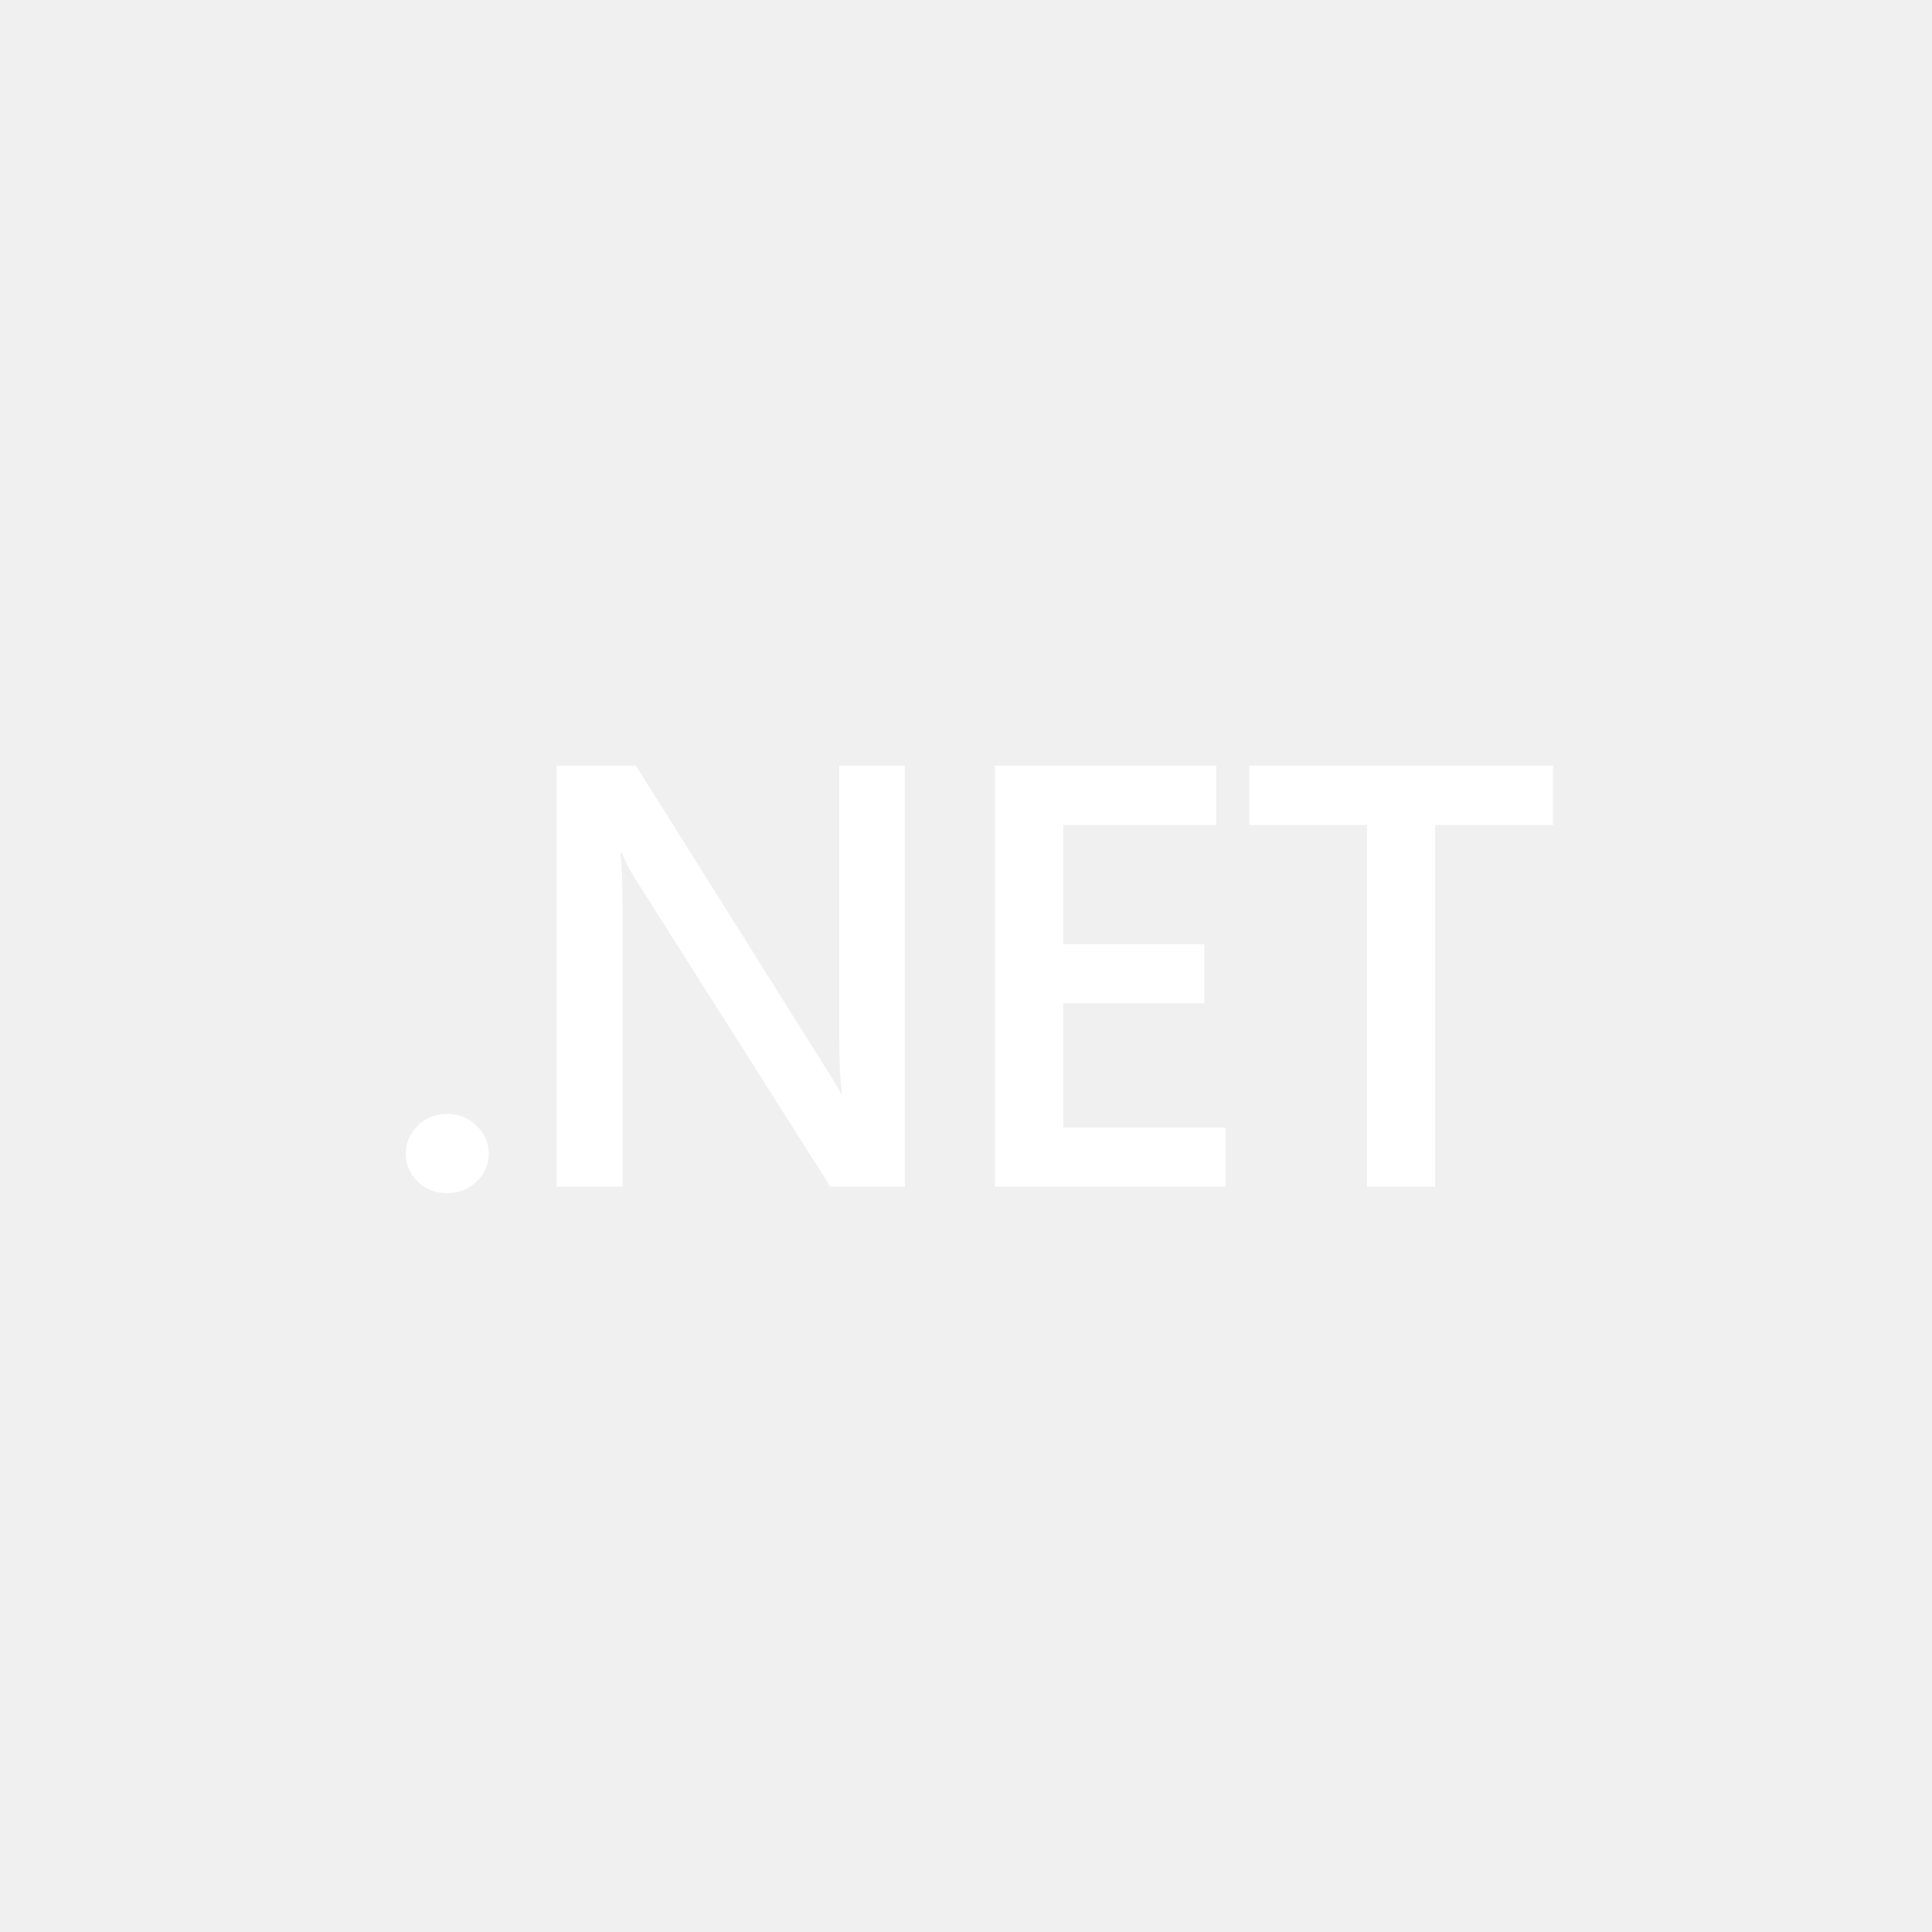
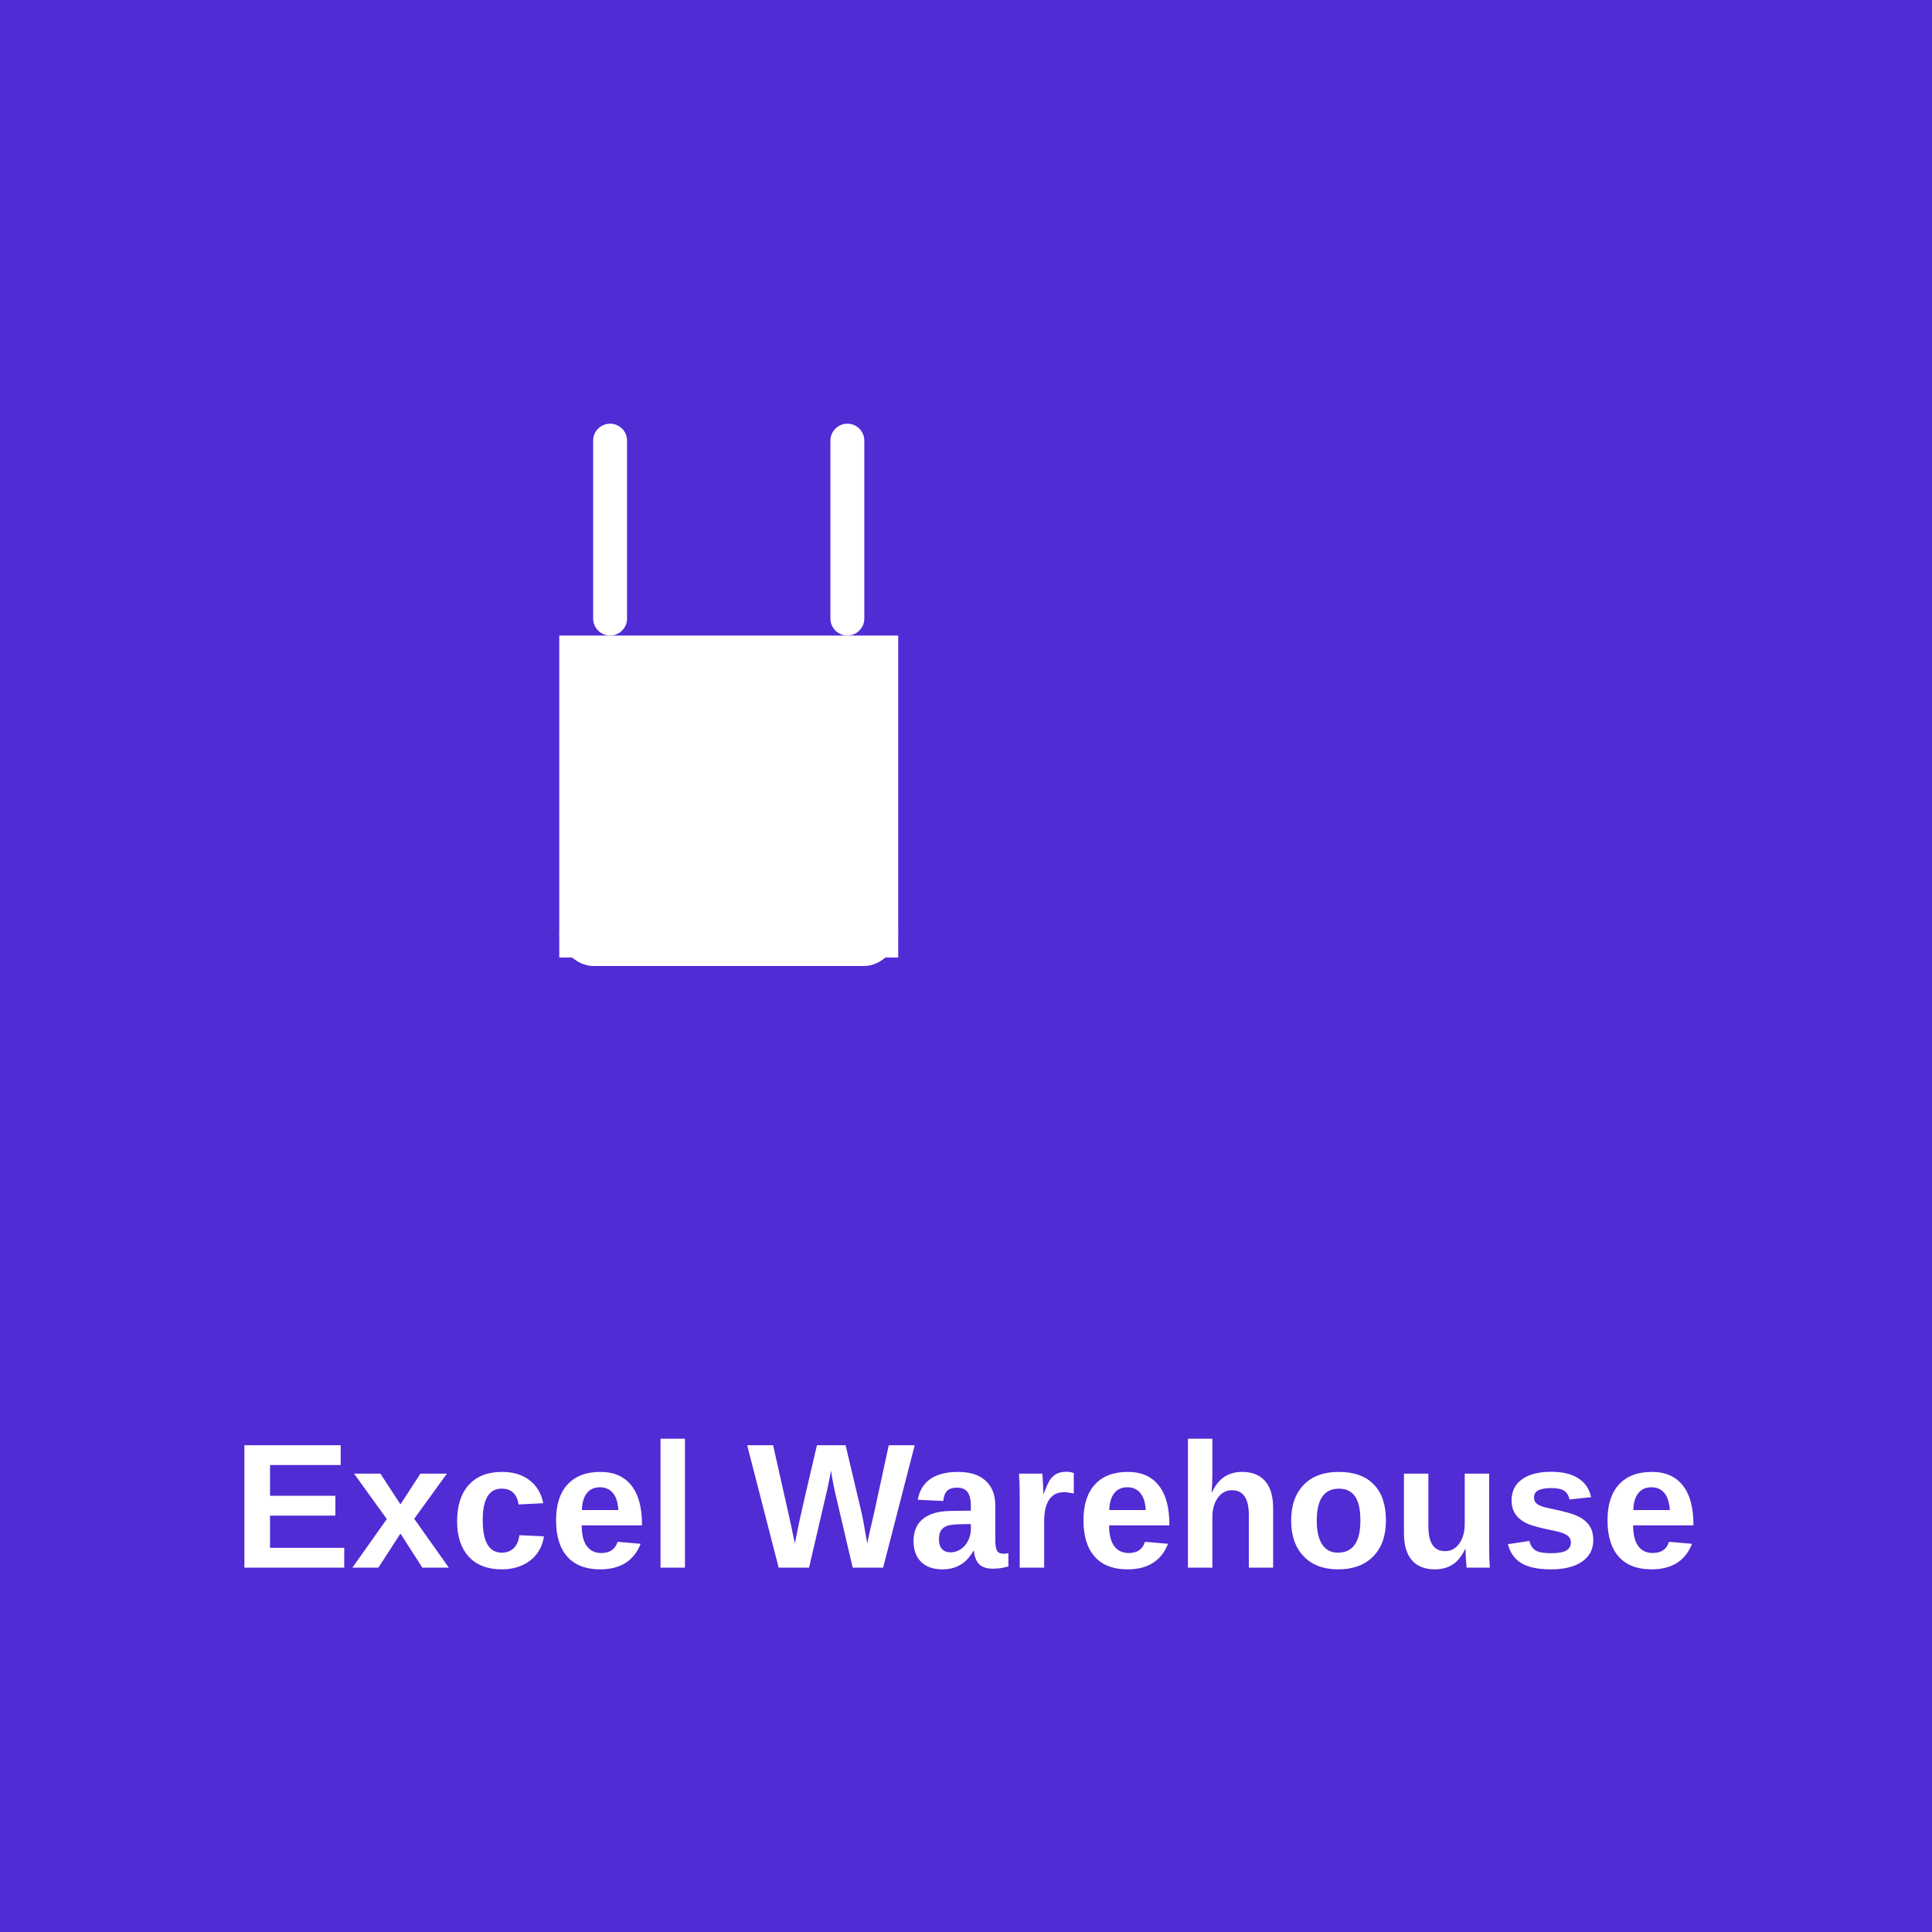
- <svg xmlns="http://www.w3.org/2000/svg" width="456" height="456" viewBox="0 0 456 456" version="1.1" xml:space="preserve" style="fill-rule:evenodd;clip-rule:evenodd;stroke-linejoin:round;stroke-miterlimit:2;">
-   <path d="m 105.5,281.609 c -2.703,0 -5.001,-0.9 -6.893,-2.702 -1.892,-1.848 -2.838,-4.042 -2.838,-6.582 0,-2.587 0.946,-4.804 2.838,-6.652 1.892,-1.848 4.19,-2.772 6.893,-2.772 2.748,0 5.068,0.924 6.96,2.772 1.937,1.848 2.906,4.064 2.906,6.652 0,2.54 -0.968,4.734 -2.906,6.582 -1.892,1.802 -4.212,2.702 -6.96,2.702 z" style="fill:#ffffff;fill-rule:nonzero;stroke-width:0.838" />
-   <path d="M 213.561,280.084 H 195.99 L 149.7,207.054 c -1.171,-1.848 -2.14,-3.765 -2.906,-5.751 h -0.406 c 0.361,2.125 0.541,6.675 0.541,13.65 v 65.132 h -15.543 v -99.36 h 18.719 l 44.737,71.298 c 1.892,2.957 3.109,4.989 3.649,6.098 h 0.27 c -0.45,-2.632 -0.676,-7.09 -0.676,-13.373 v -64.023 h 15.476 z" style="fill:#ffffff;fill-rule:nonzero;stroke-width:0.838" />
-   <path d="m 289.251,280.084 h -54.401 v -99.36 h 52.238 v 13.997 h -36.154 v 28.131 h 33.316 v 13.927 h -33.316 v 29.378 h 38.316 z" style="fill:#ffffff;fill-rule:nonzero;stroke-width:0.838" />
-   <path d="M 366.565,194.721 H 338.722 v 85.363 h -16.084 v -85.363 h -27.775 v -13.997 h 71.701 z" style="fill:#ffffff;fill-rule:nonzero;stroke-width:0.838" />
+ <svg xmlns="http://www.w3.org/2000/svg" width="456" height="456" viewBox="0 0 456 456">
+   <rect width="456" height="456" fill="#512BD4" />
+   <g transform="translate(140, 100) scale(2)" fill="white">
+     <rect x="0" y="0" width="4" height="25" rx="2" />
+     <rect x="28" y="0" width="4" height="25" rx="2" />
+     <path d="M-4 25 h40 v35 c0 2 -2 4 -4 4 h-32 c-2 0 -4 -2 -4 -4 v-35 z" />
+     <rect x="-4" y="60" width="40" height="3" />
+   </g>
+   <text x="228" y="370" text-anchor="middle" font-family="Arial, sans-serif" font-size="42" font-weight="bold" fill="white">Excel Warehouse</text>
</svg>
